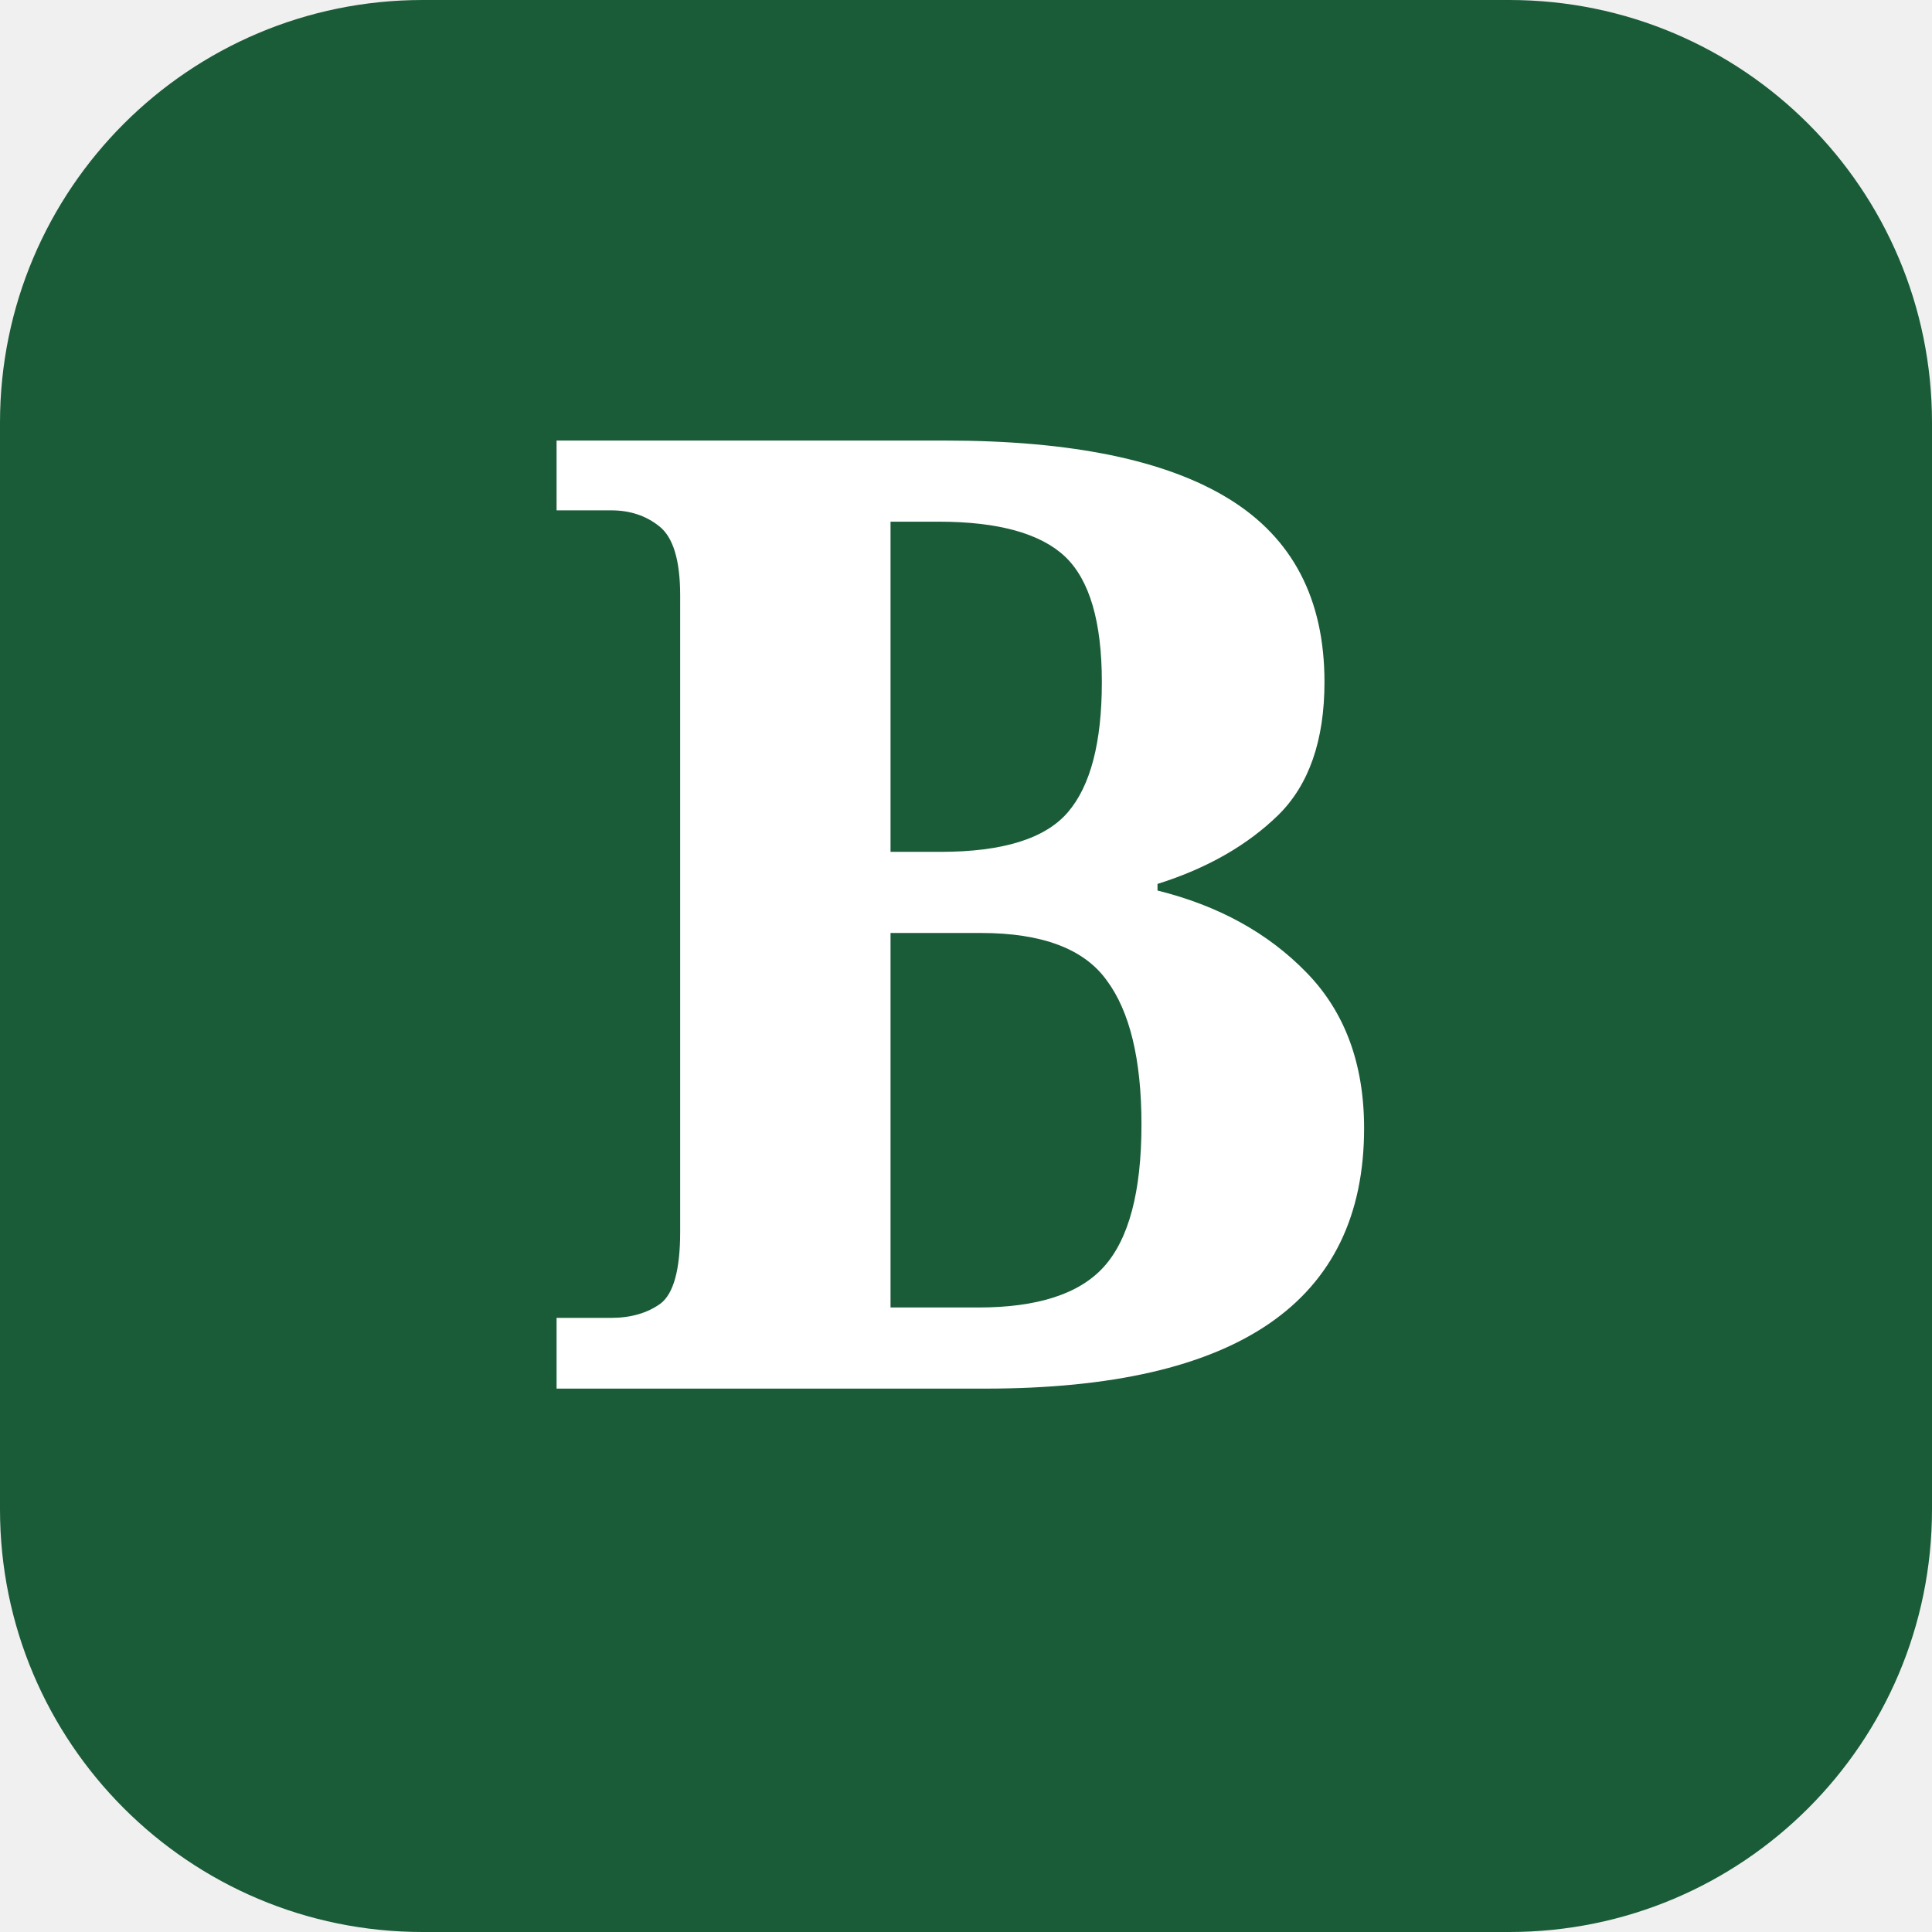
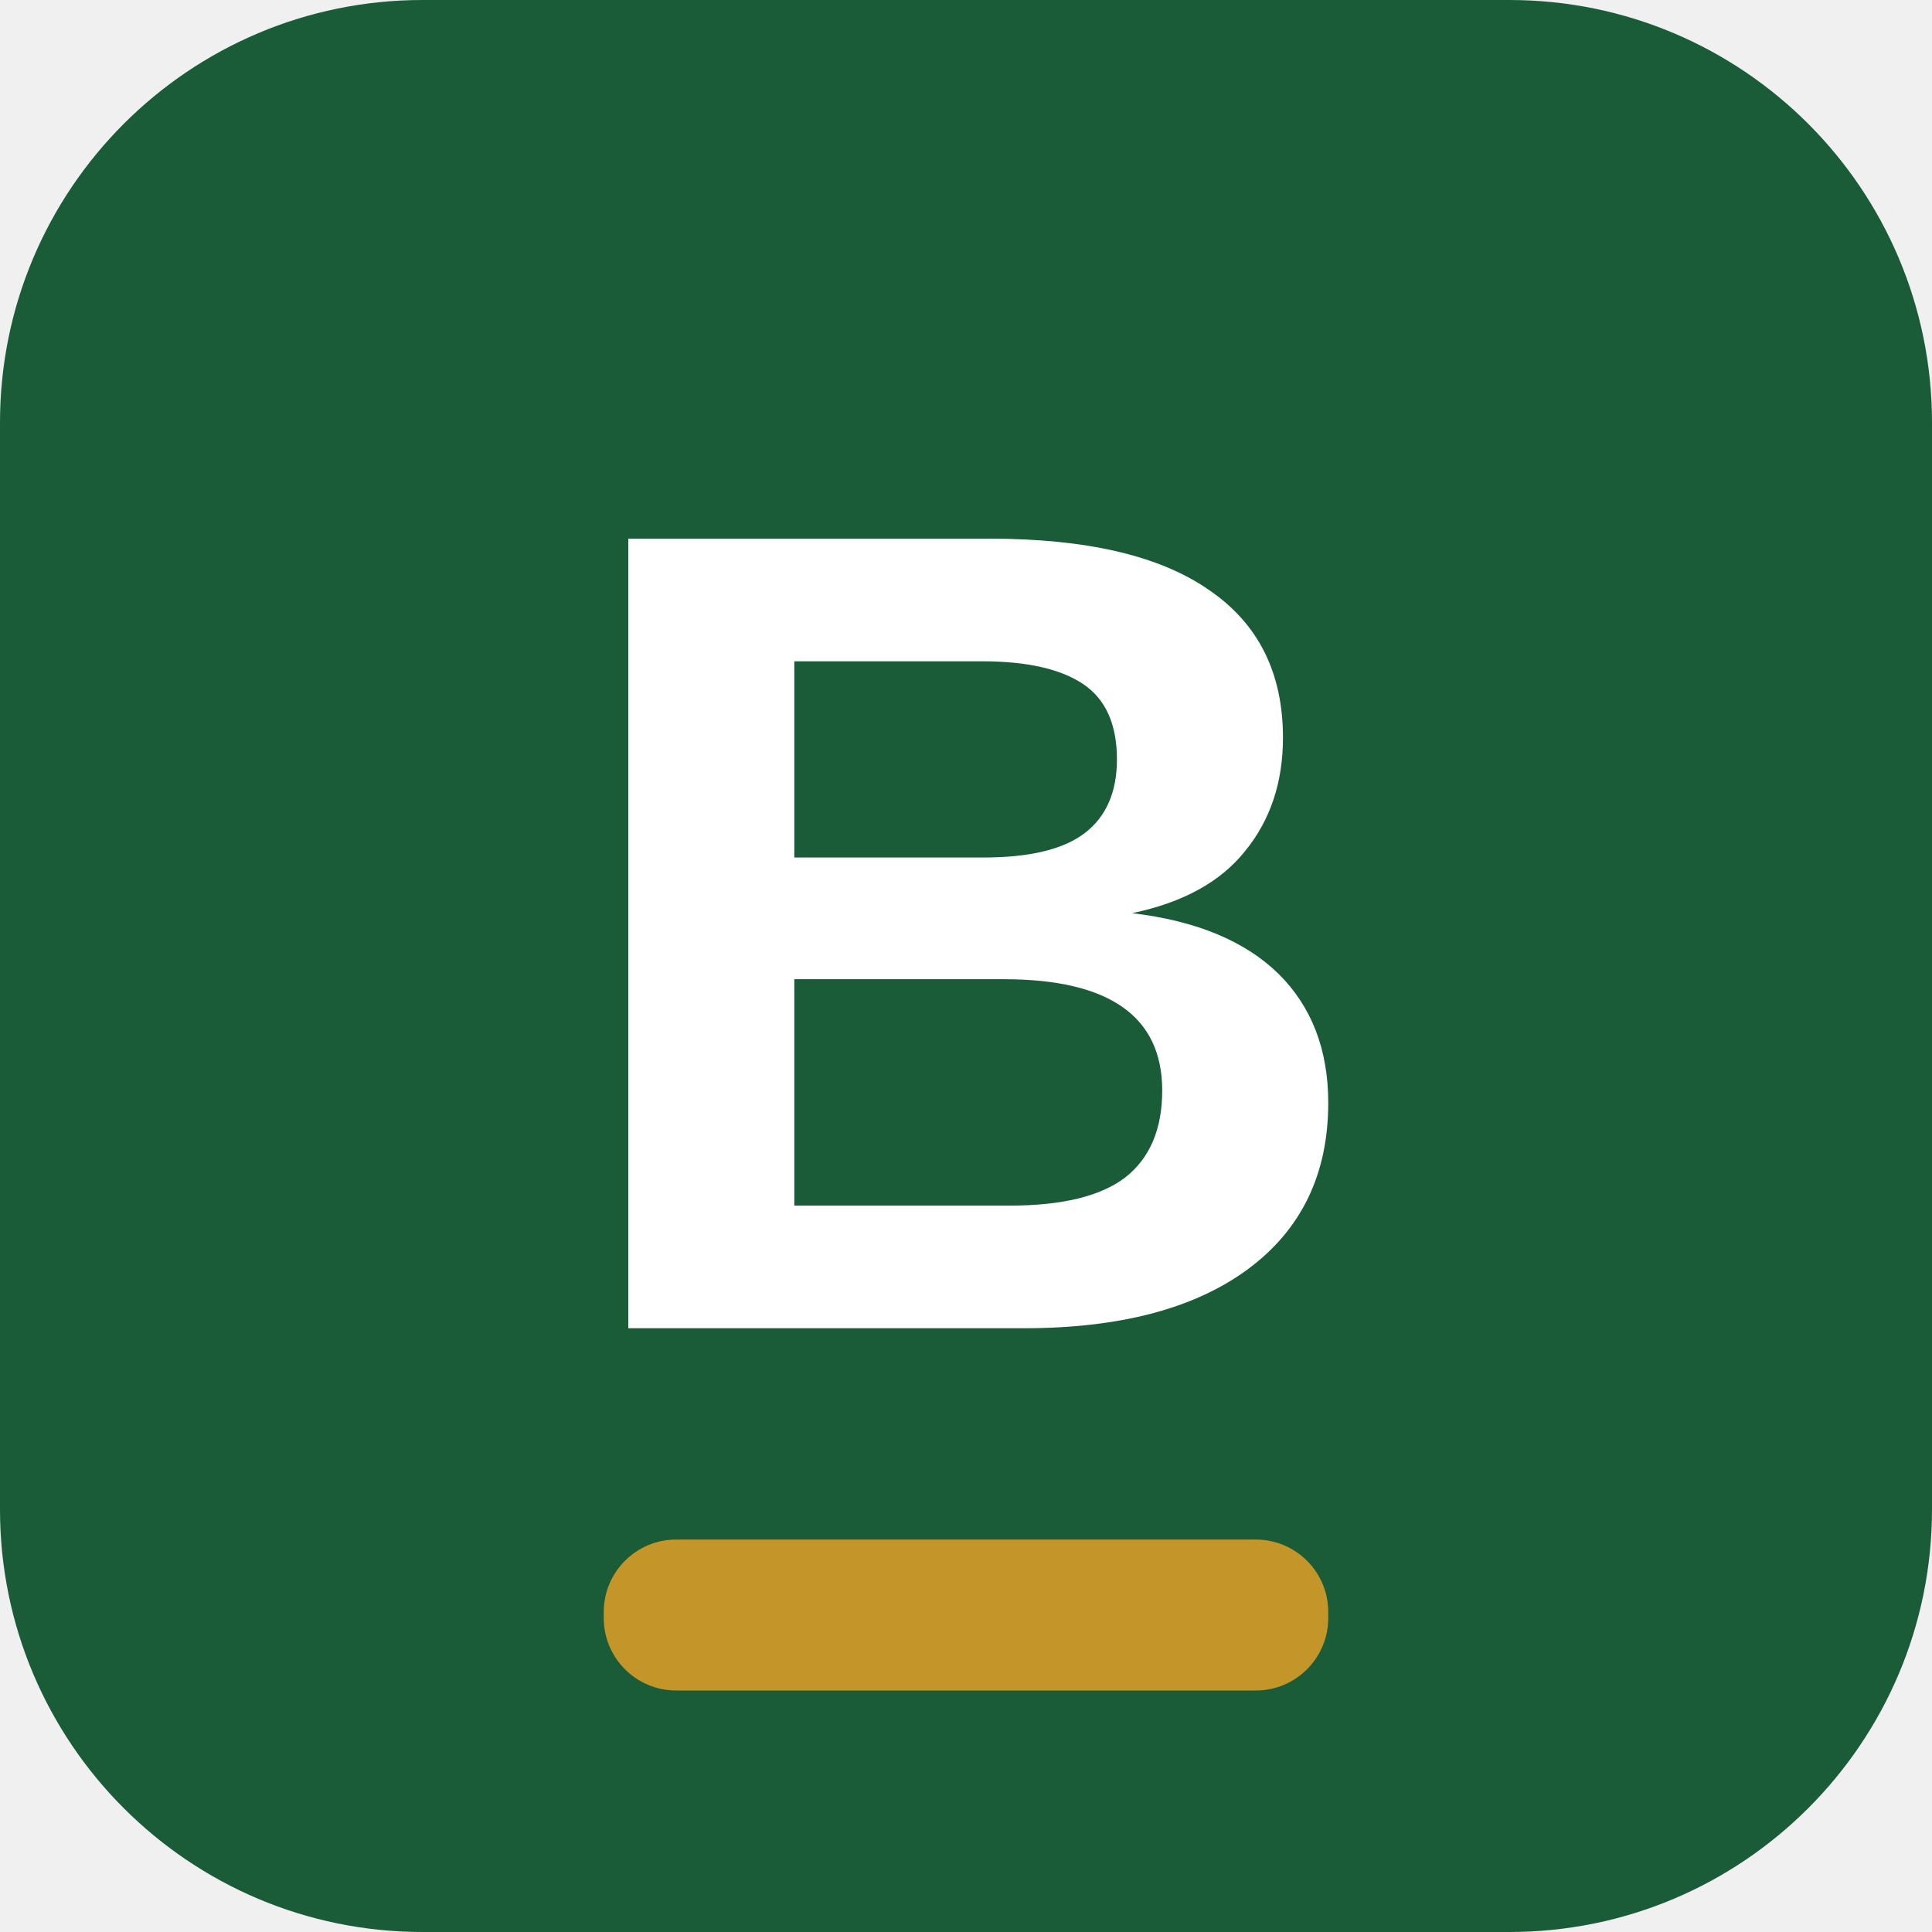
<svg xmlns="http://www.w3.org/2000/svg" viewBox="0 0 32 32">
  <rect width="32" height="32" rx="7" fill="#1A5C38" />
-   <text x="16" y="23" text-anchor="middle" font-family="Georgia, serif" font-weight="900" font-size="22" fill="#ffffff" letter-spacing="-1">B</text>
+   <text x="16" y="22" text-anchor="middle" font-family="Arial Black, Helvetica Neue, Arial, sans-serif" font-weight="900" font-size="19" fill="#ffffff">B</text>
+   <rect x="10" y="25.5" width="12" height="2.5" rx="1.2" fill="#C4962A" />
</svg>
